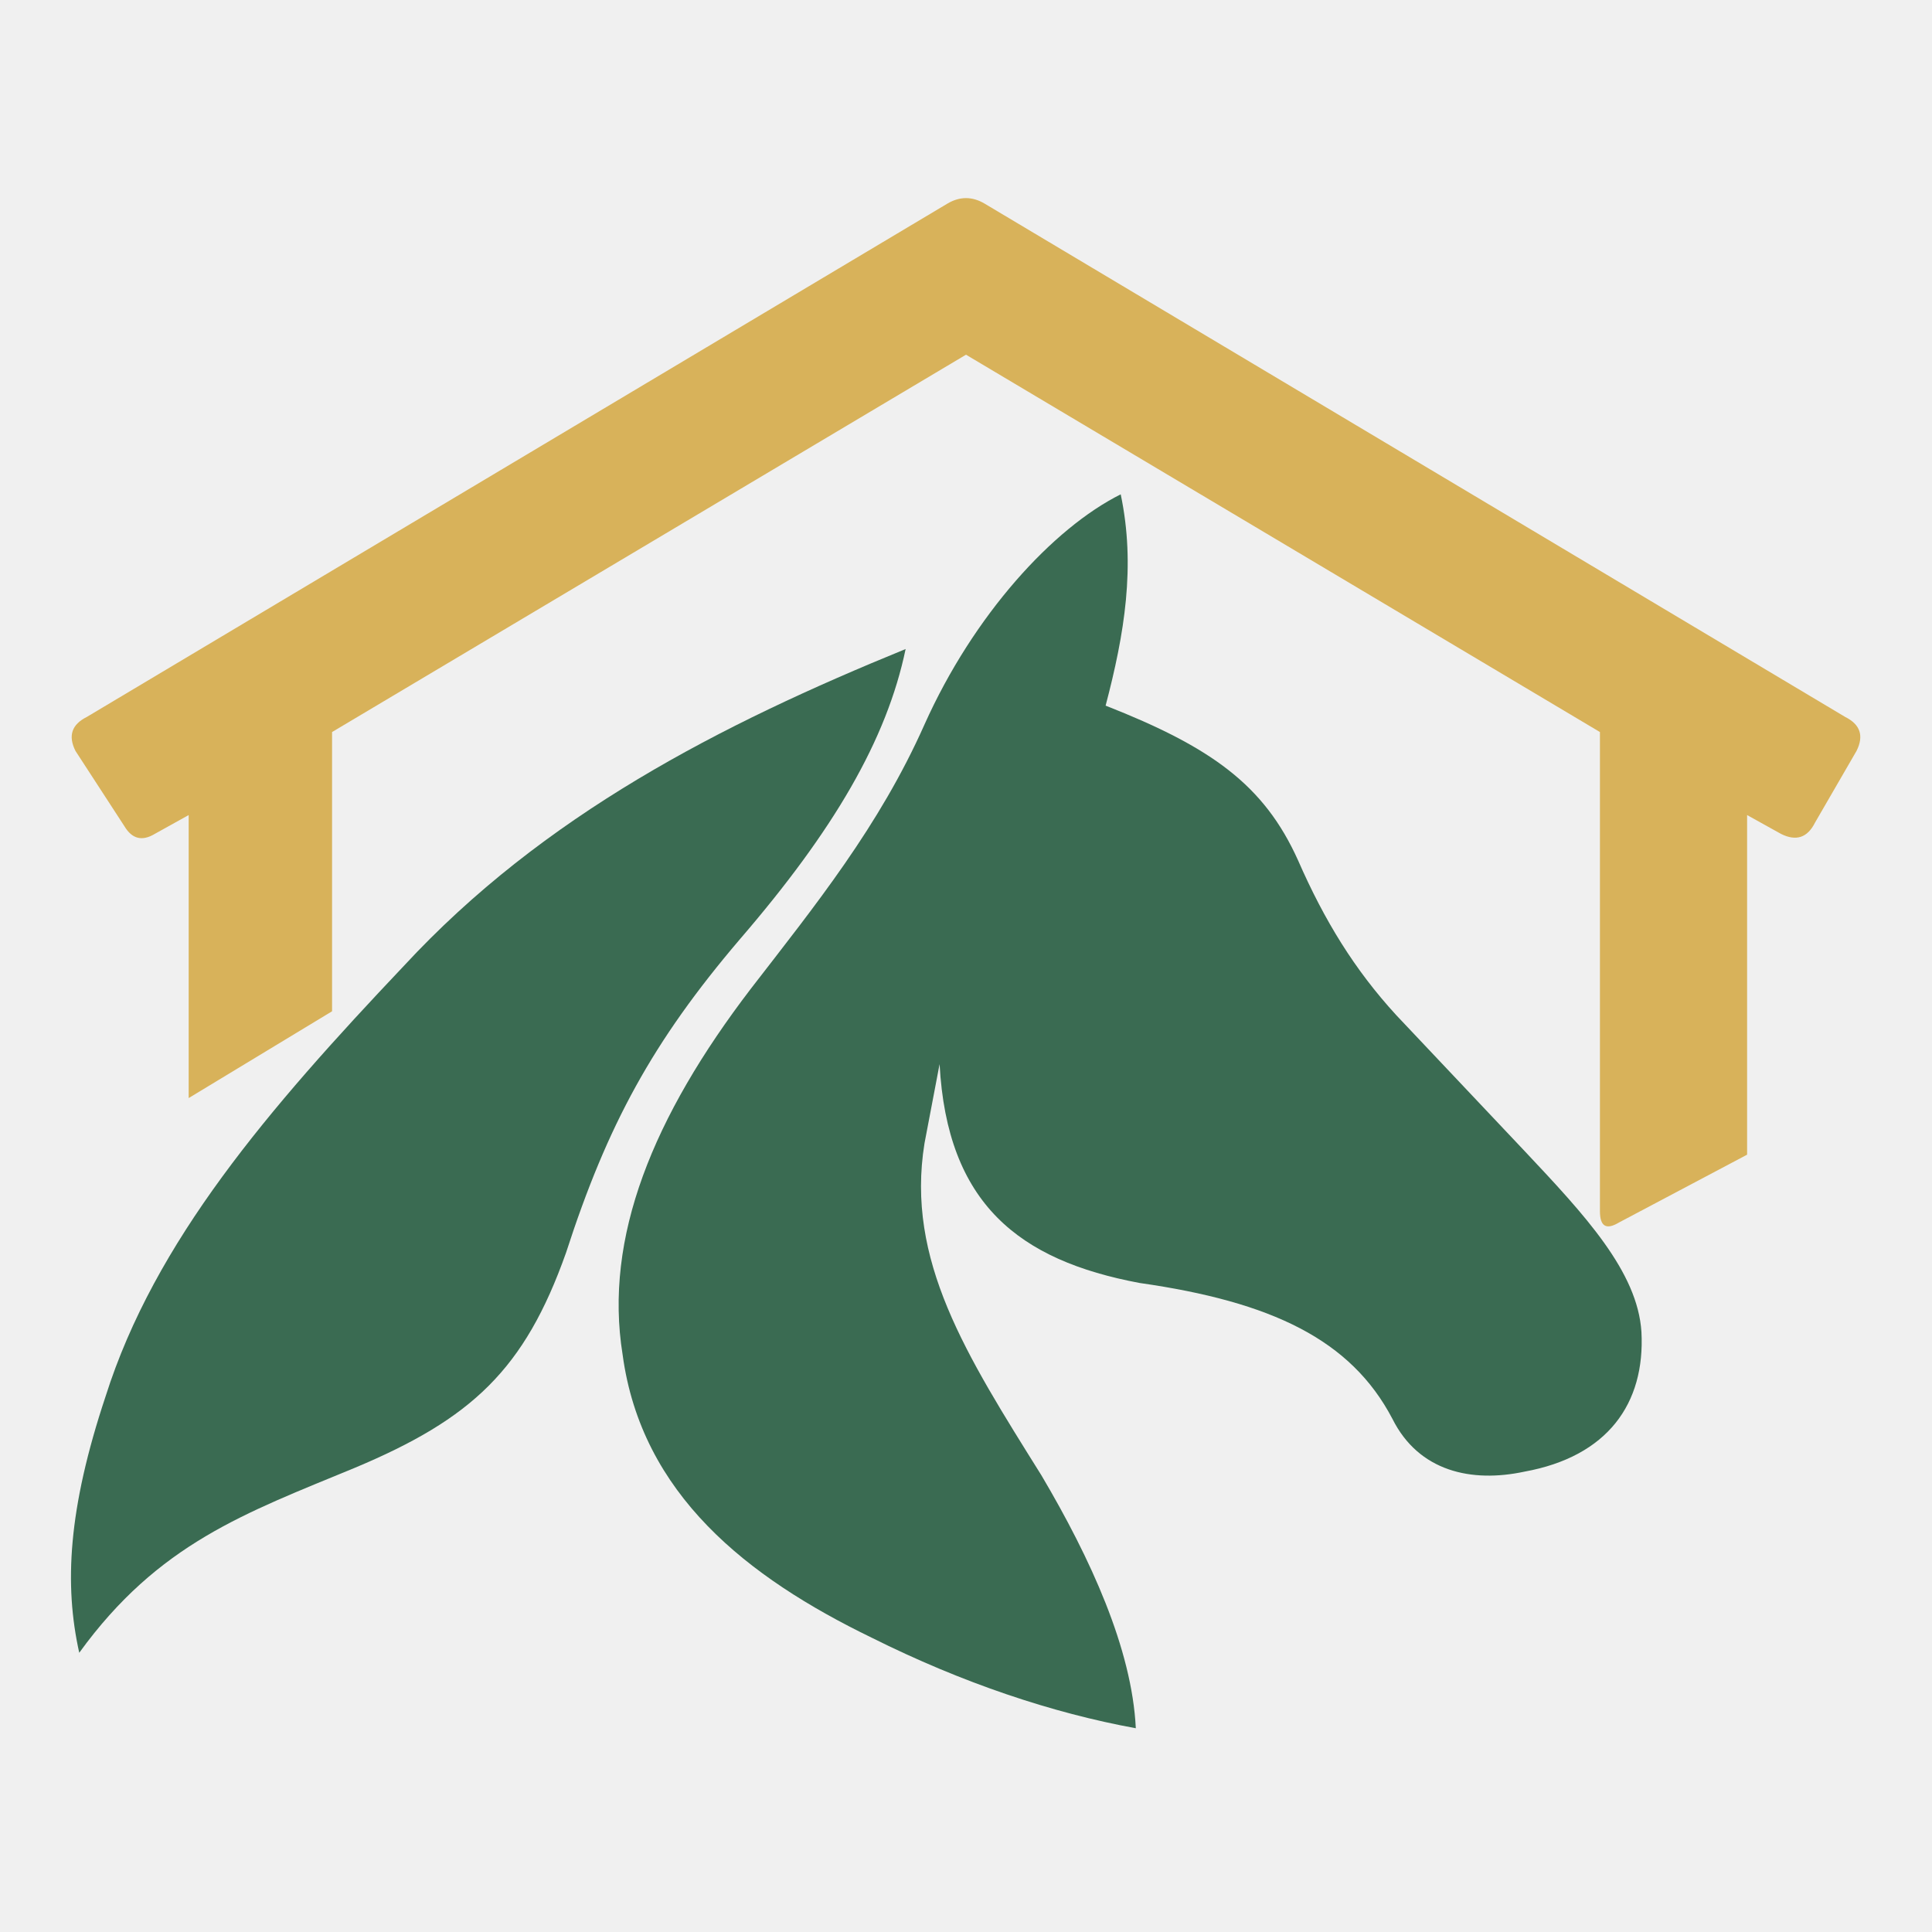
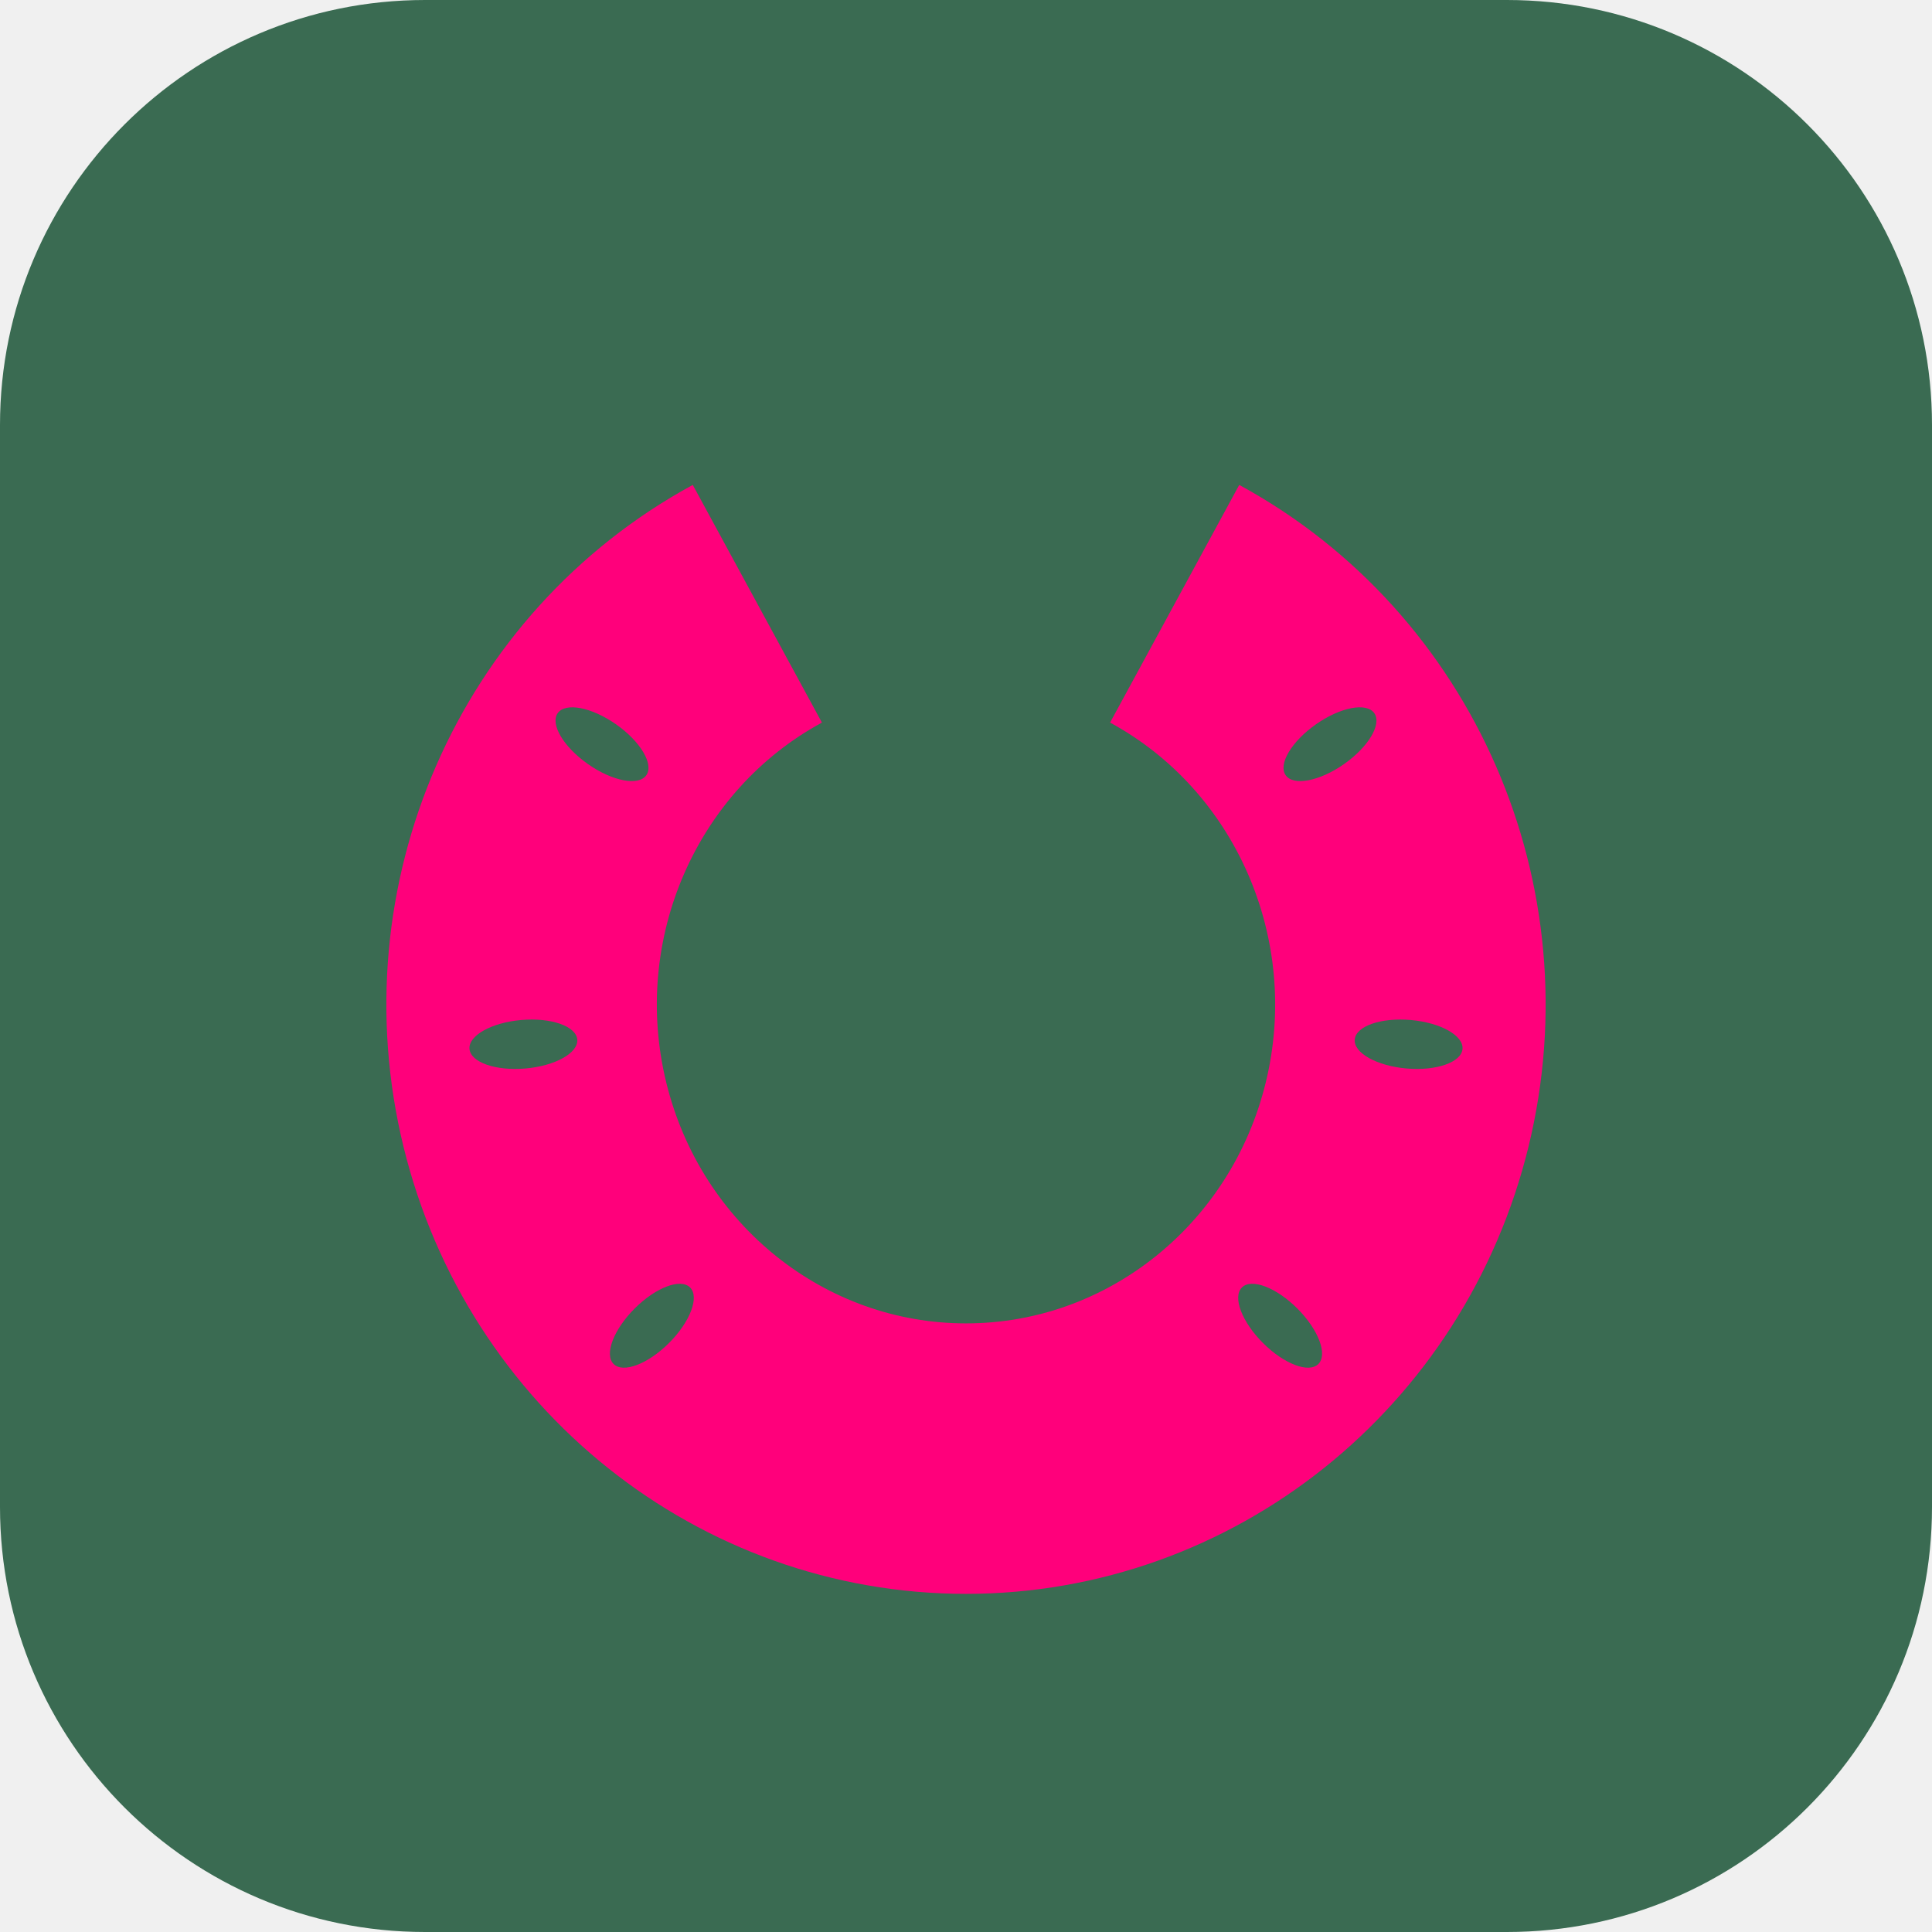
- <svg xmlns="http://www.w3.org/2000/svg" width="512" height="512" viewBox="0 0 512 512" role="img" aria-label="ND-Stalldrift">
-   <g transform="translate(16 43)">
-     <path fill="#d8b25a" d="M7 147 L235 11 Q240 8 245 11 L473 147 Q479 150 476 156 L465 175 Q462 181 456 178 L447 173 V263 L413 281 Q408 284 408 278 V151 L240 51 L72 151 V225 L34 248 V173 L25 178 Q20 181 17 176 L4 156 Q1 150 7 147 Z" />
-     <g fill="#3a6b52">
-       <path d="M224 129 C175 149 128 173 91 213 C55 251 25 286 12 327 C2 357 1 377 5 395 C26 366 49 358 78 346 C109 333 123 320 134 289 C145 255 157 233 180 206 C205 177 219 153 224 129 Z" />
-       <path d="M281 88 C263 97 242 120 229 149 C217 176 200 197 183 219 C157 253 144 285 149 316 C154 353 182 375 215 391 C239 403 263 411 285 415 C284 394 273 370 260 348 C240 316 224 291 229 260 L233 239 C235 276 254 291 286 297 C321 302 342 312 353 333 C360 347 374 350 388 347 C410 343 420 329 419 310 C418 294 404 279 388 262 L354 226 C343 214 335 201 328 185 C319 165 305 155 277 144 C282 125 285 107 281 88 Z" />
-     </g>
-   </g>
+ <svg xmlns="http://www.w3.org/2000/svg" width="512" height="512" viewBox="0 0 100 100">
+   <rect width="100" height="100" rx="22" fill="#3A6B52" />
+   <mask id="hsI" maskUnits="userSpaceOnUse" x="13" y="14.5" width="74" height="75.0">
+     <rect x="13" y="14.5" width="74" height="75.0" fill="white" />
+     <ellipse cx="68.84" cy="38.52" rx="1.26" ry="2.80" transform="rotate(55.0 68.84 38.52)" fill="black" />
+     <ellipse cx="72.91" cy="54.05" rx="1.26" ry="2.80" transform="rotate(95.0 72.91 54.05)" fill="black" />
+     <ellipse cx="66.26" cy="68.62" rx="1.26" ry="2.80" transform="rotate(135.0 66.26 68.62)" fill="black" />
+     <ellipse cx="31.16" cy="38.52" rx="1.26" ry="2.80" transform="rotate(-55.0 31.16 38.52)" fill="black" />
+     <ellipse cx="27.09" cy="54.05" rx="1.26" ry="2.80" transform="rotate(-95.0 27.09 54.05)" fill="black" />
+     <ellipse cx="33.74" cy="68.62" rx="1.26" ry="2.80" transform="rotate(-135.0 33.74 68.62)" fill="black" />
+   </mask>
+   <path d="M60.80 31.25 A23 23.5 0 1 1 39.20 31.25" fill="none" stroke="#FF007B" stroke-width="14" mask="url(#hsI)" />
</svg>
